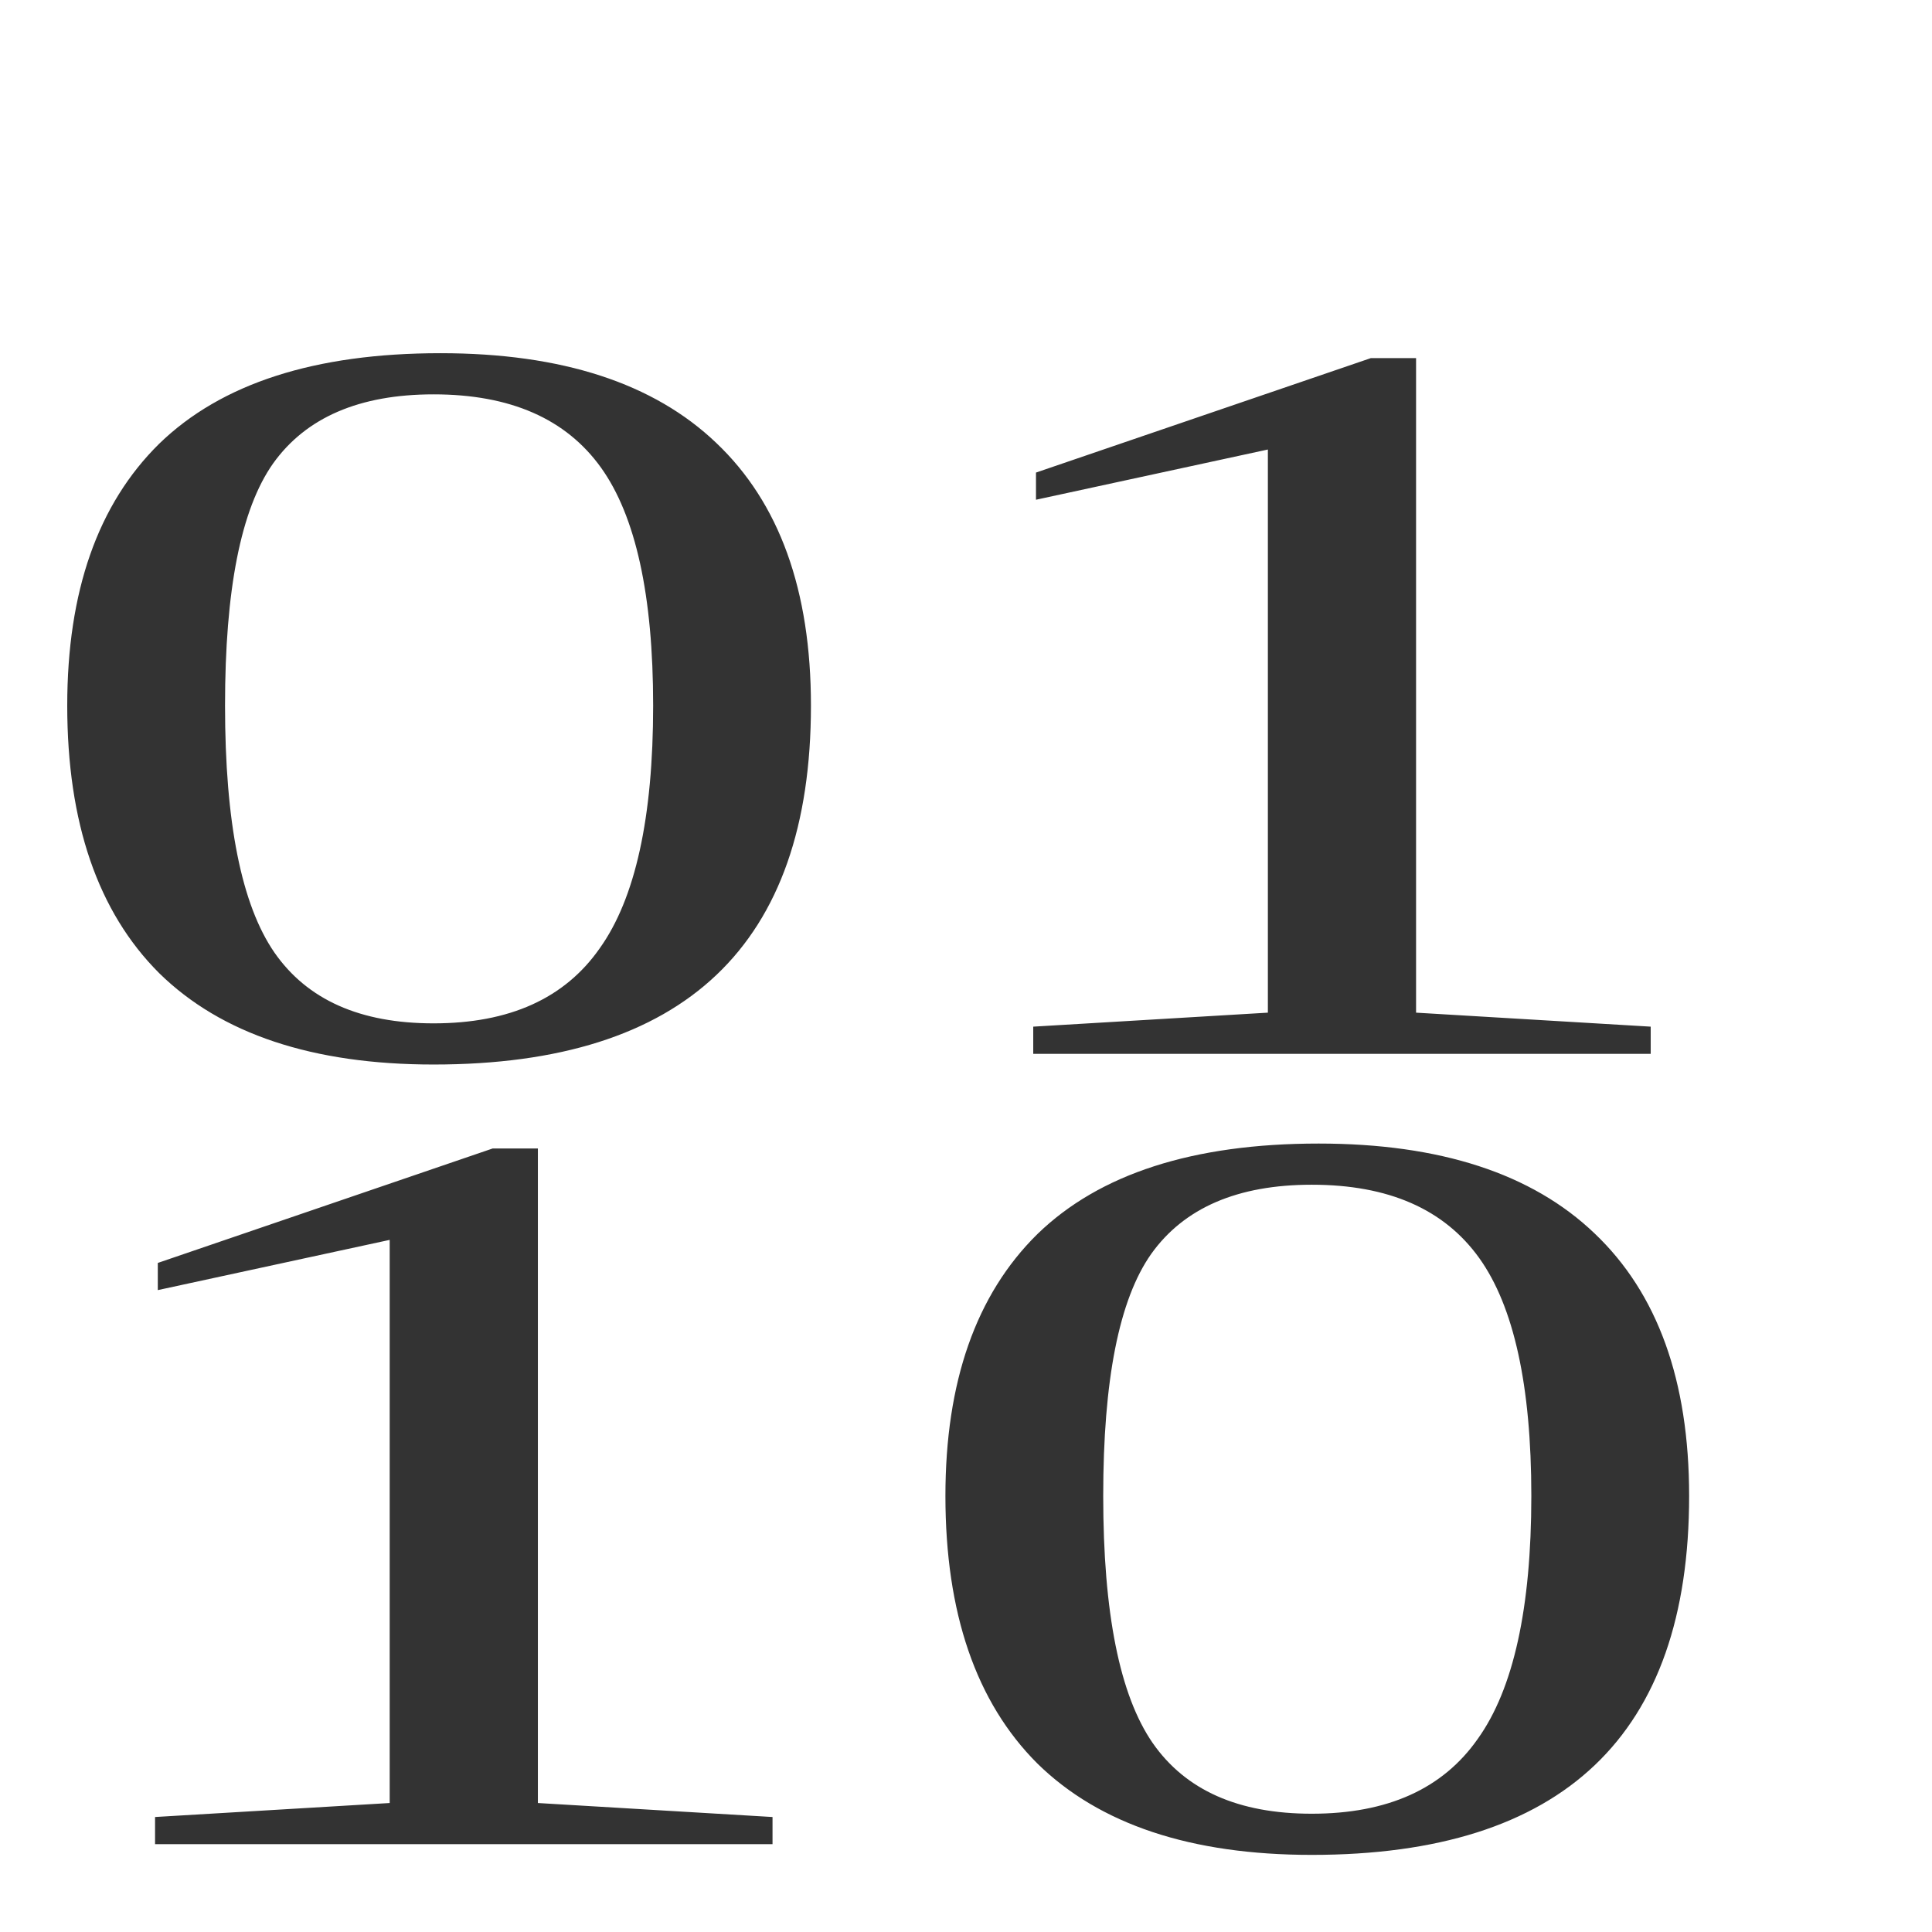
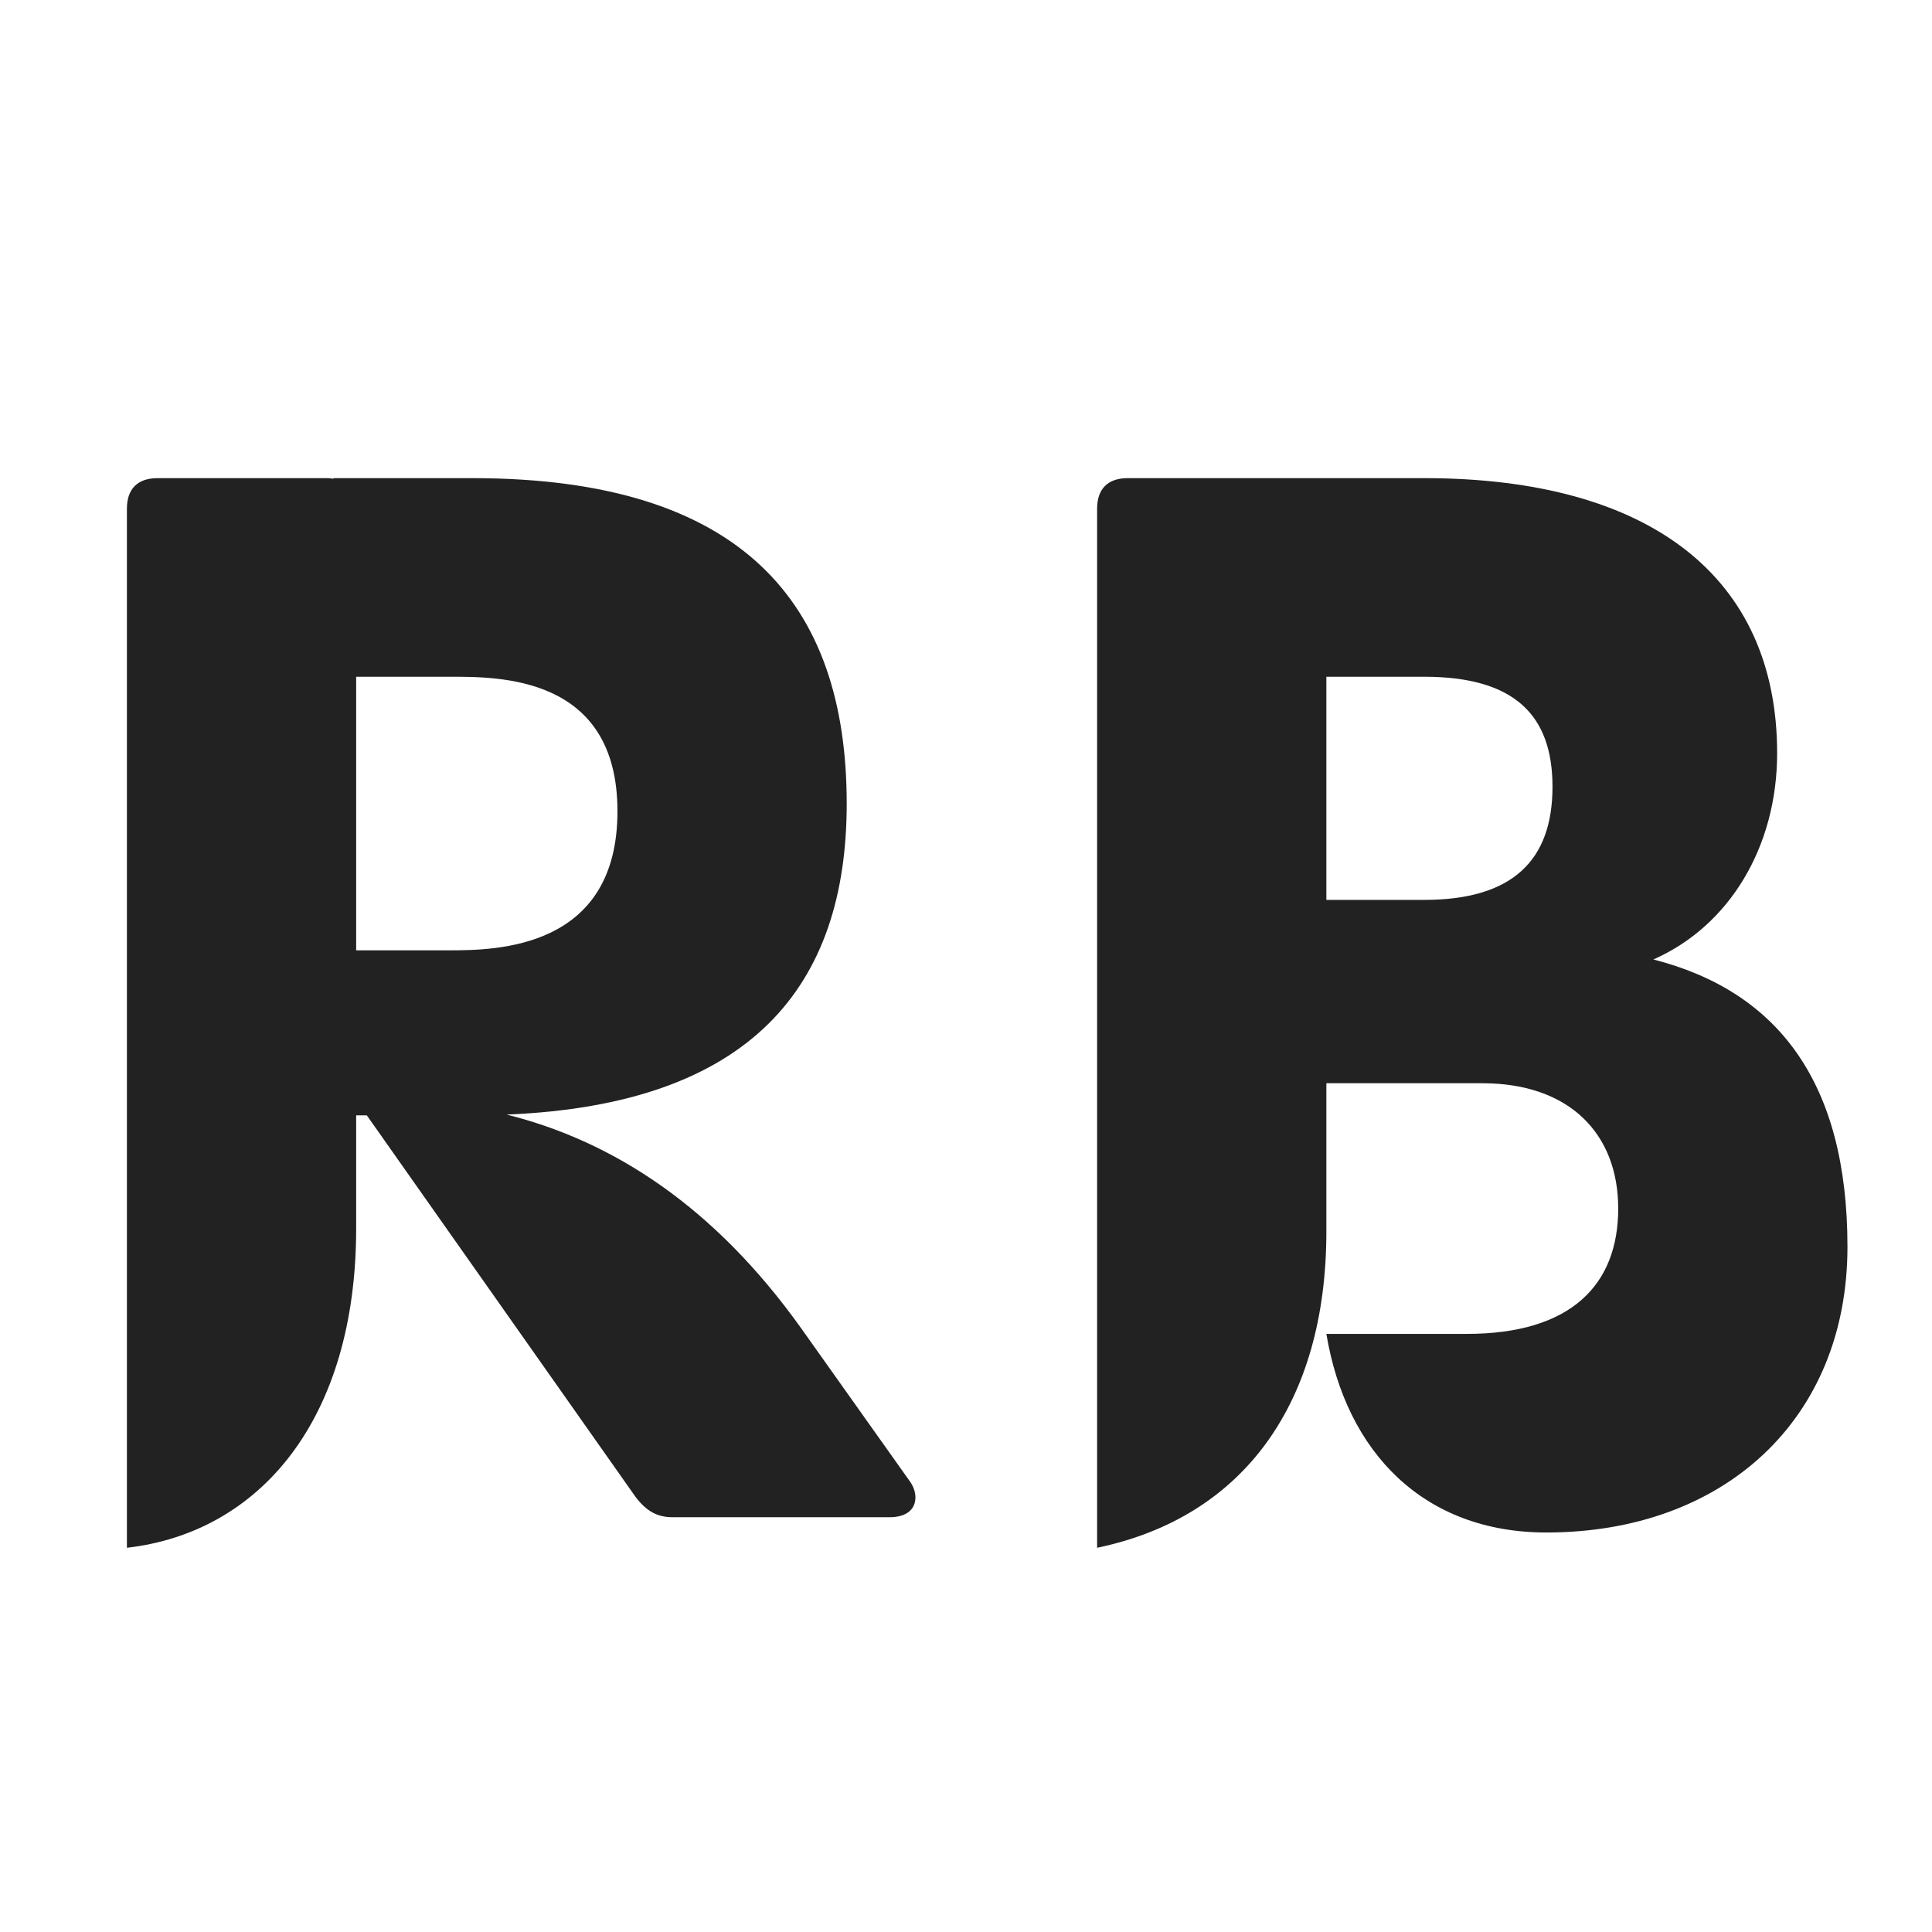
- <svg xmlns="http://www.w3.org/2000/svg" width="75" height="75" viewBox="0 0 22 22" version="1.1">
+ <svg xmlns="http://www.w3.org/2000/svg" width="100" zoomAndPan="magnify" viewBox="145 145 85 80" height="100" preserveAspectRatio="xMidYMid meet" version="1.0">
  <style>
-         text {
-         fill: #333;
-         }
-         @media (prefers-color-scheme: dark) {
-         text {
-         fill: #eee;
-         }
-         }
-     </style>
-   <g font-size="20" transform="scale(1, 0.6)">
-     <text x="0" y="20">01</text>
-     <text x="0" y="35">10</text>
+     path {
+     fill: #222;
+     }
+     @media (prefers-color-scheme: dark) {
+     path {
+     fill: #eee;
+     }
+     }
+   </style>
+   <g>
+     <g transform="translate(146.9547, 209.2515)">
+       <g>
+         <path d="M 33.277 -8.336 C 29.48 -13.648 25.043 -16.539 20.336 -17.715 C 31.094 -18.152 35.297 -23.363 35.297 -31.395 C 35.297 -40.203 30.723 -45.715 18.824 -45.715 L 12.707 -45.715 L 12.707 -45.684 C 12.605 -45.715 12.504 -45.715 12.371 -45.715 L 4.977 -45.715 C 4.102 -45.715 3.629 -45.246 3.629 -44.371 L 3.629 1.344 C 9.48 0.672 13.715 -4.301 13.715 -12.707 L 13.715 -17.68 L 14.184 -17.68 L 26.02 -0.875 C 26.488 -0.27 26.961 0 27.633 0 L 37.18 0 C 37.918 0 38.32 -0.336 38.32 -0.875 C 38.32 -1.074 38.254 -1.344 38.051 -1.613 Z M 25.211 -31.059 C 25.211 -25.008 19.898 -24.941 17.816 -24.941 L 13.715 -24.941 L 13.715 -36.977 L 17.816 -36.977 C 19.969 -36.977 25.211 -37.043 25.211 -31.059 Z M 25.211 -31.059 " />
+       </g>
+     </g>
+   </g>
+   <g>
+     <g transform="translate(189.6396, 209.2515)">
+       <g>
+         <path d="M 28.102 -24.539 C 31.465 -26.02 33.547 -29.516 33.547 -33.613 C 33.547 -41.348 27.969 -45.715 18.02 -45.715 L 4.977 -45.715 C 4.102 -45.715 3.629 -45.246 3.629 -44.371 L 3.629 1.344 C 10.086 0 13.715 -5.043 13.715 -12.57 L 13.715 -19.094 L 20.574 -19.094 C 24.406 -19.094 26.555 -16.875 26.555 -13.582 C 26.555 -10.219 24.473 -8.066 19.898 -8.066 L 13.715 -8.066 C 14.59 -2.824 18.02 0.672 23.395 0.672 C 31.195 0.672 36.641 -4.301 36.641 -11.898 C 36.641 -19.094 33.613 -23.129 28.102 -24.539 Z M 13.715 -27.16 L 13.715 -36.977 L 18.02 -36.977 C 21.984 -36.977 23.664 -35.297 23.664 -32.137 C 23.664 -28.91 21.918 -27.16 18.02 -27.16 Z M 13.715 -27.16 " />
+       </g>
+     </g>
  </g>
</svg>
